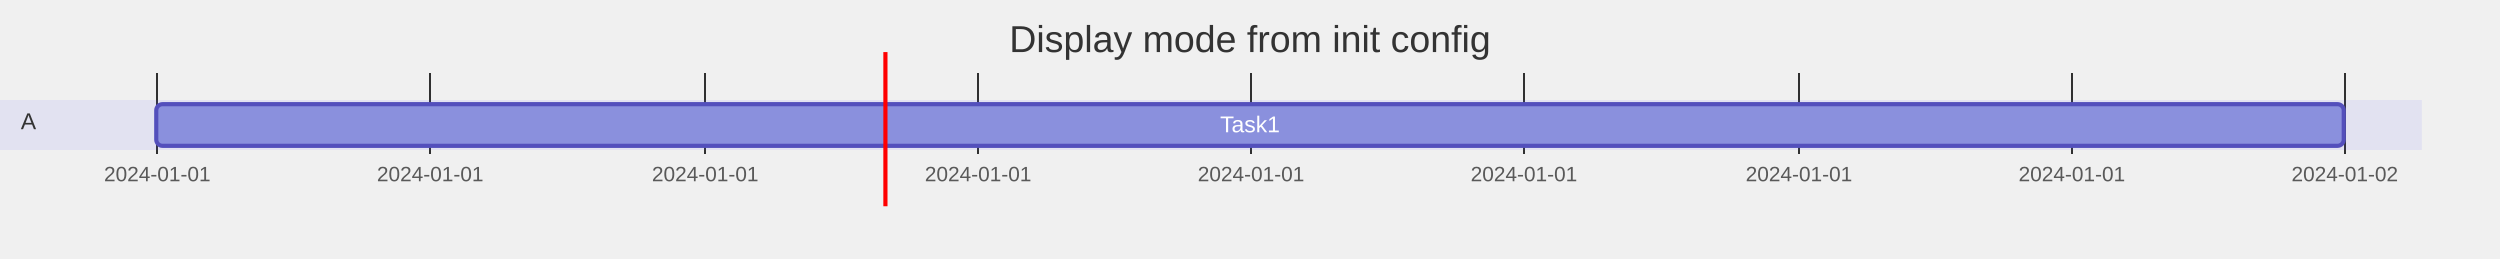
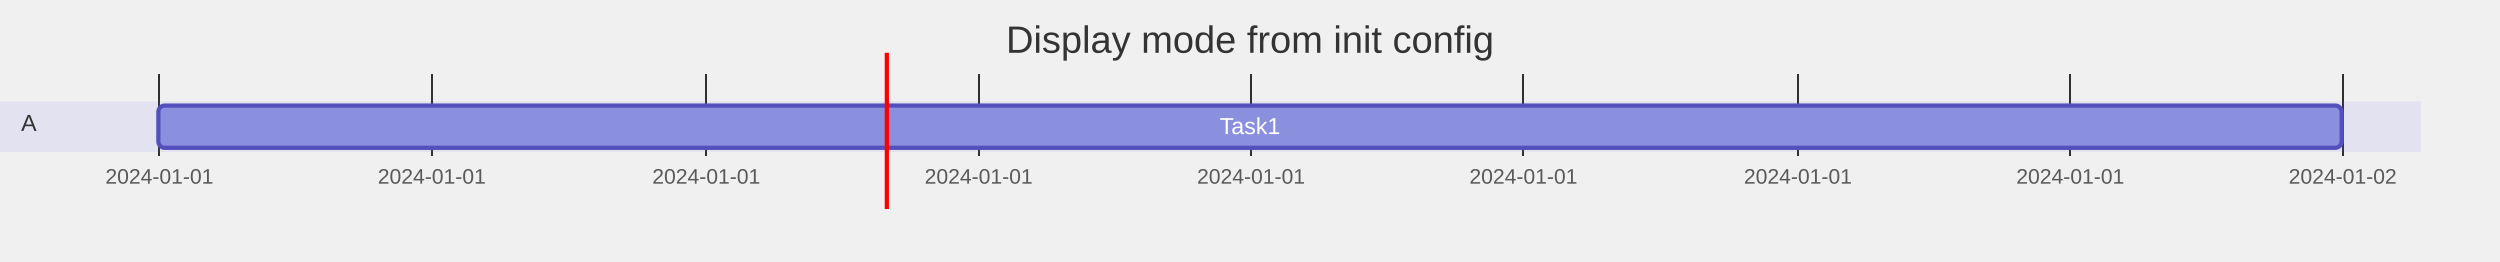
- <svg xmlns="http://www.w3.org/2000/svg" id="display_mode_from_init_config" width="100%" viewBox="0 0 1200 124" style="max-width: 1200px; background-color: white;" role="graphics-document document" aria-roledescription="gantt">
+ <svg xmlns="http://www.w3.org/2000/svg" id="display_mode_from_init_config" width="100%" viewBox="0 0 1184 124" style="max-width: 1184px; background-color: white;" role="graphics-document document" aria-roledescription="gantt">
  <style>#display_mode_from_init_config{font-family:"trebuchet ms",verdana,arial,sans-serif;font-size:16px;fill:#333;}@keyframes edge-animation-frame{from{stroke-dashoffset:0;}}@keyframes dash{to{stroke-dashoffset:0;}}#display_mode_from_init_config .edge-animation-slow{stroke-dasharray:9,5!important;stroke-dashoffset:900;animation:dash 50s linear infinite;stroke-linecap:round;}#display_mode_from_init_config .edge-animation-fast{stroke-dasharray:9,5!important;stroke-dashoffset:900;animation:dash 20s linear infinite;stroke-linecap:round;}#display_mode_from_init_config .error-icon{fill:#552222;}#display_mode_from_init_config .error-text{fill:#552222;stroke:#552222;}#display_mode_from_init_config .edge-thickness-normal{stroke-width:1px;}#display_mode_from_init_config .edge-thickness-thick{stroke-width:3.5px;}#display_mode_from_init_config .edge-pattern-solid{stroke-dasharray:0;}#display_mode_from_init_config .edge-thickness-invisible{stroke-width:0;fill:none;}#display_mode_from_init_config .edge-pattern-dashed{stroke-dasharray:3;}#display_mode_from_init_config .edge-pattern-dotted{stroke-dasharray:2;}#display_mode_from_init_config .marker{fill:#333333;stroke:#333333;}#display_mode_from_init_config .marker.cross{stroke:#333333;}#display_mode_from_init_config svg{font-family:"trebuchet ms",verdana,arial,sans-serif;font-size:16px;}#display_mode_from_init_config p{margin:0;}#display_mode_from_init_config .mermaid-main-font{font-family:"trebuchet ms",verdana,arial,sans-serif;}#display_mode_from_init_config .exclude-range{fill:#eeeeee;}#display_mode_from_init_config .section{stroke:none;opacity:0.2;}#display_mode_from_init_config .section0{fill:rgba(102, 102, 255, 0.49);}#display_mode_from_init_config .section2{fill:#fff400;}#display_mode_from_init_config .section1,#display_mode_from_init_config .section3{fill:white;opacity:0.2;}#display_mode_from_init_config .sectionTitle0{fill:#333;}#display_mode_from_init_config .sectionTitle1{fill:#333;}#display_mode_from_init_config .sectionTitle2{fill:#333;}#display_mode_from_init_config .sectionTitle3{fill:#333;}#display_mode_from_init_config .sectionTitle{text-anchor:start;font-family:"trebuchet ms",verdana,arial,sans-serif;}#display_mode_from_init_config .grid .tick{stroke:lightgrey;opacity:0.8;shape-rendering:crispEdges;}#display_mode_from_init_config .grid .tick text{font-family:"trebuchet ms",verdana,arial,sans-serif;fill:#333;}#display_mode_from_init_config .grid path{stroke-width:0;}#display_mode_from_init_config .today{fill:none;stroke:red;stroke-width:2px;}#display_mode_from_init_config .task{stroke-width:2;}#display_mode_from_init_config .taskText{text-anchor:middle;font-family:"trebuchet ms",verdana,arial,sans-serif;}#display_mode_from_init_config .taskTextOutsideRight{fill:black;text-anchor:start;font-family:"trebuchet ms",verdana,arial,sans-serif;}#display_mode_from_init_config .taskTextOutsideLeft{fill:black;text-anchor:end;}#display_mode_from_init_config .task.clickable{cursor:pointer;}#display_mode_from_init_config .taskText.clickable{cursor:pointer;fill:#003163!important;font-weight:bold;}#display_mode_from_init_config .taskTextOutsideLeft.clickable{cursor:pointer;fill:#003163!important;font-weight:bold;}#display_mode_from_init_config .taskTextOutsideRight.clickable{cursor:pointer;fill:#003163!important;font-weight:bold;}#display_mode_from_init_config .taskText0,#display_mode_from_init_config .taskText1,#display_mode_from_init_config .taskText2,#display_mode_from_init_config .taskText3{fill:white;}#display_mode_from_init_config .task0,#display_mode_from_init_config .task1,#display_mode_from_init_config .task2,#display_mode_from_init_config .task3{fill:#8a90dd;stroke:#534fbc;}#display_mode_from_init_config .taskTextOutside0,#display_mode_from_init_config .taskTextOutside2{fill:black;}#display_mode_from_init_config .taskTextOutside1,#display_mode_from_init_config .taskTextOutside3{fill:black;}#display_mode_from_init_config .active0,#display_mode_from_init_config .active1,#display_mode_from_init_config .active2,#display_mode_from_init_config .active3{fill:#bfc7ff;stroke:#534fbc;}#display_mode_from_init_config .activeText0,#display_mode_from_init_config .activeText1,#display_mode_from_init_config .activeText2,#display_mode_from_init_config .activeText3{fill:black!important;}#display_mode_from_init_config .done0,#display_mode_from_init_config .done1,#display_mode_from_init_config .done2,#display_mode_from_init_config .done3{stroke:grey;fill:lightgrey;stroke-width:2;}#display_mode_from_init_config .doneText0,#display_mode_from_init_config .doneText1,#display_mode_from_init_config .doneText2,#display_mode_from_init_config .doneText3{fill:black!important;}#display_mode_from_init_config .doneText0.taskTextOutsideLeft,#display_mode_from_init_config .doneText0.taskTextOutsideRight,#display_mode_from_init_config .doneText1.taskTextOutsideLeft,#display_mode_from_init_config .doneText1.taskTextOutsideRight,#display_mode_from_init_config .doneText2.taskTextOutsideLeft,#display_mode_from_init_config .doneText2.taskTextOutsideRight,#display_mode_from_init_config .doneText3.taskTextOutsideLeft,#display_mode_from_init_config .doneText3.taskTextOutsideRight{fill:black!important;}#display_mode_from_init_config .crit0,#display_mode_from_init_config .crit1,#display_mode_from_init_config .crit2,#display_mode_from_init_config .crit3{stroke:#ff8888;fill:red;stroke-width:2;}#display_mode_from_init_config .activeCrit0,#display_mode_from_init_config .activeCrit1,#display_mode_from_init_config .activeCrit2,#display_mode_from_init_config .activeCrit3{stroke:#ff8888;fill:#bfc7ff;stroke-width:2;}#display_mode_from_init_config .doneCrit0,#display_mode_from_init_config .doneCrit1,#display_mode_from_init_config .doneCrit2,#display_mode_from_init_config .doneCrit3{stroke:#ff8888;fill:lightgrey;stroke-width:2;cursor:pointer;shape-rendering:crispEdges;}#display_mode_from_init_config .milestone{transform:rotate(45deg) scale(0.8,0.8);}#display_mode_from_init_config .milestoneText{font-style:italic;}#display_mode_from_init_config .doneCritText0,#display_mode_from_init_config .doneCritText1,#display_mode_from_init_config .doneCritText2,#display_mode_from_init_config .doneCritText3{fill:black!important;}#display_mode_from_init_config .doneCritText0.taskTextOutsideLeft,#display_mode_from_init_config .doneCritText0.taskTextOutsideRight,#display_mode_from_init_config .doneCritText1.taskTextOutsideLeft,#display_mode_from_init_config .doneCritText1.taskTextOutsideRight,#display_mode_from_init_config .doneCritText2.taskTextOutsideLeft,#display_mode_from_init_config .doneCritText2.taskTextOutsideRight,#display_mode_from_init_config .doneCritText3.taskTextOutsideLeft,#display_mode_from_init_config .doneCritText3.taskTextOutsideRight{fill:black!important;}#display_mode_from_init_config .vert{stroke:navy;}#display_mode_from_init_config .vertText{font-size:15px;text-anchor:middle;fill:navy!important;}#display_mode_from_init_config .activeCritText0,#display_mode_from_init_config .activeCritText1,#display_mode_from_init_config .activeCritText2,#display_mode_from_init_config .activeCritText3{fill:black!important;}#display_mode_from_init_config .titleText{text-anchor:middle;font-size:18px;fill:#333;font-family:"trebuchet ms",verdana,arial,sans-serif;}#display_mode_from_init_config .node .neo-node{stroke:#9370DB;}#display_mode_from_init_config [data-look="neo"].node rect,#display_mode_from_init_config [data-look="neo"].cluster rect,#display_mode_from_init_config [data-look="neo"].node polygon{stroke:#9370DB;filter:drop-shadow(1px 2px 2px rgba(185, 185, 185, 1));}#display_mode_from_init_config [data-look="neo"].swimlane.cluster rect{filter:none;}#display_mode_from_init_config [data-look="neo"].node path{stroke:#9370DB;stroke-width:1px;}#display_mode_from_init_config [data-look="neo"].node .outer-path{filter:drop-shadow(1px 2px 2px rgba(185, 185, 185, 1));}#display_mode_from_init_config [data-look="neo"].node .neo-line path{stroke:#9370DB;filter:none;}#display_mode_from_init_config [data-look="neo"].node circle{stroke:#9370DB;filter:drop-shadow(1px 2px 2px rgba(185, 185, 185, 1));}#display_mode_from_init_config [data-look="neo"].node circle .state-start{fill:#000000;}#display_mode_from_init_config [data-look="neo"].icon-shape .icon{fill:#9370DB;filter:drop-shadow(1px 2px 2px rgba(185, 185, 185, 1));}#display_mode_from_init_config [data-look="neo"].icon-shape .icon-neo path{stroke:#9370DB;filter:drop-shadow(1px 2px 2px rgba(185, 185, 185, 1));}#display_mode_from_init_config :root{--mermaid-font-family:"trebuchet ms",verdana,arial,sans-serif;}</style>
  <g />
  <g class="grid" transform="translate(75, 74)" fill="none" font-size="10" font-family="sans-serif" text-anchor="middle">
-     <path class="domain" stroke="currentColor" d="M0.5,-39V0.5H1050.5V-39" />
+     <path class="domain" stroke="currentColor" d="M0.5,-39V0.5H1034.5V-39" />
    <g class="tick" opacity="1" transform="translate(0.5,0)">
      <line stroke="currentColor" y2="-39" />
      <text fill="#000" y="3" dy="1em" stroke="none" font-size="10" style="text-anchor: middle;">2024-01-01</text>
    </g>
-     <g class="tick" opacity="1" transform="translate(131.5,0)">
+     <g class="tick" opacity="1" transform="translate(129.5,0)">
      <line stroke="currentColor" y2="-39" />
      <text fill="#000" y="3" dy="1em" stroke="none" font-size="10" style="text-anchor: middle;">2024-01-01</text>
    </g>
-     <g class="tick" opacity="1" transform="translate(263.5,0)">
+     <g class="tick" opacity="1" transform="translate(259.5,0)">
      <line stroke="currentColor" y2="-39" />
      <text fill="#000" y="3" dy="1em" stroke="none" font-size="10" style="text-anchor: middle;">2024-01-01</text>
    </g>
-     <g class="tick" opacity="1" transform="translate(394.5,0)">
+     <g class="tick" opacity="1" transform="translate(388.5,0)">
      <line stroke="currentColor" y2="-39" />
      <text fill="#000" y="3" dy="1em" stroke="none" font-size="10" style="text-anchor: middle;">2024-01-01</text>
    </g>
-     <g class="tick" opacity="1" transform="translate(525.5,0)">
+     <g class="tick" opacity="1" transform="translate(517.5,0)">
      <line stroke="currentColor" y2="-39" />
      <text fill="#000" y="3" dy="1em" stroke="none" font-size="10" style="text-anchor: middle;">2024-01-01</text>
    </g>
-     <g class="tick" opacity="1" transform="translate(656.5,0)">
+     <g class="tick" opacity="1" transform="translate(646.5,0)">
      <line stroke="currentColor" y2="-39" />
      <text fill="#000" y="3" dy="1em" stroke="none" font-size="10" style="text-anchor: middle;">2024-01-01</text>
    </g>
-     <g class="tick" opacity="1" transform="translate(788.5,0)">
+     <g class="tick" opacity="1" transform="translate(776.5,0)">
      <line stroke="currentColor" y2="-39" />
      <text fill="#000" y="3" dy="1em" stroke="none" font-size="10" style="text-anchor: middle;">2024-01-01</text>
    </g>
-     <g class="tick" opacity="1" transform="translate(919.5,0)">
+     <g class="tick" opacity="1" transform="translate(905.5,0)">
      <line stroke="currentColor" y2="-39" />
      <text fill="#000" y="3" dy="1em" stroke="none" font-size="10" style="text-anchor: middle;">2024-01-01</text>
    </g>
-     <g class="tick" opacity="1" transform="translate(1050.5,0)">
+     <g class="tick" opacity="1" transform="translate(1034.5,0)">
      <line stroke="currentColor" y2="-39" />
      <text fill="#000" y="3" dy="1em" stroke="none" font-size="10" style="text-anchor: middle;">2024-01-02</text>
    </g>
  </g>
  <g>
-     <rect x="0" y="48" width="1162.5" height="24" class="section section0" />
+     <rect x="0" y="48" width="1146.5" height="24" class="section section0" />
  </g>
  <g>
-     <rect id="display_mode_from_init_config-a1" rx="3" ry="3" x="75" y="50" width="1050" height="20" transform-origin="600px 60px" class="task task0" />
-     <text id="display_mode_from_init_config-a1-text" font-size="11" x="600" y="63.5" class="taskText taskText0  width-26.578125">Task1</text>
+     <rect id="display_mode_from_init_config-a1" rx="3" ry="3" x="75" y="50" width="1034" height="20" transform-origin="592px 60px" class="task task0" />
+     <text id="display_mode_from_init_config-a1-text" font-size="11" x="592" y="63.5" class="taskText taskText0  width-26.578125">Task1</text>
  </g>
  <g>
    <text dy="0em" x="10" y="62" font-size="11" class="sectionTitle sectionTitle0">
      <tspan alignment-baseline="central" x="10">A</tspan>
    </text>
  </g>
  <g class="today">
-     <line x1="425" x2="425" y1="25" y2="99" class="today" />
+     <line x1="420" x2="420" y1="25" y2="99" class="today" />
  </g>
-   <text x="600" y="25" class="titleText">Display mode from init config</text>
+   <text x="592" y="25" class="titleText">Display mode from init config</text>
</svg>
